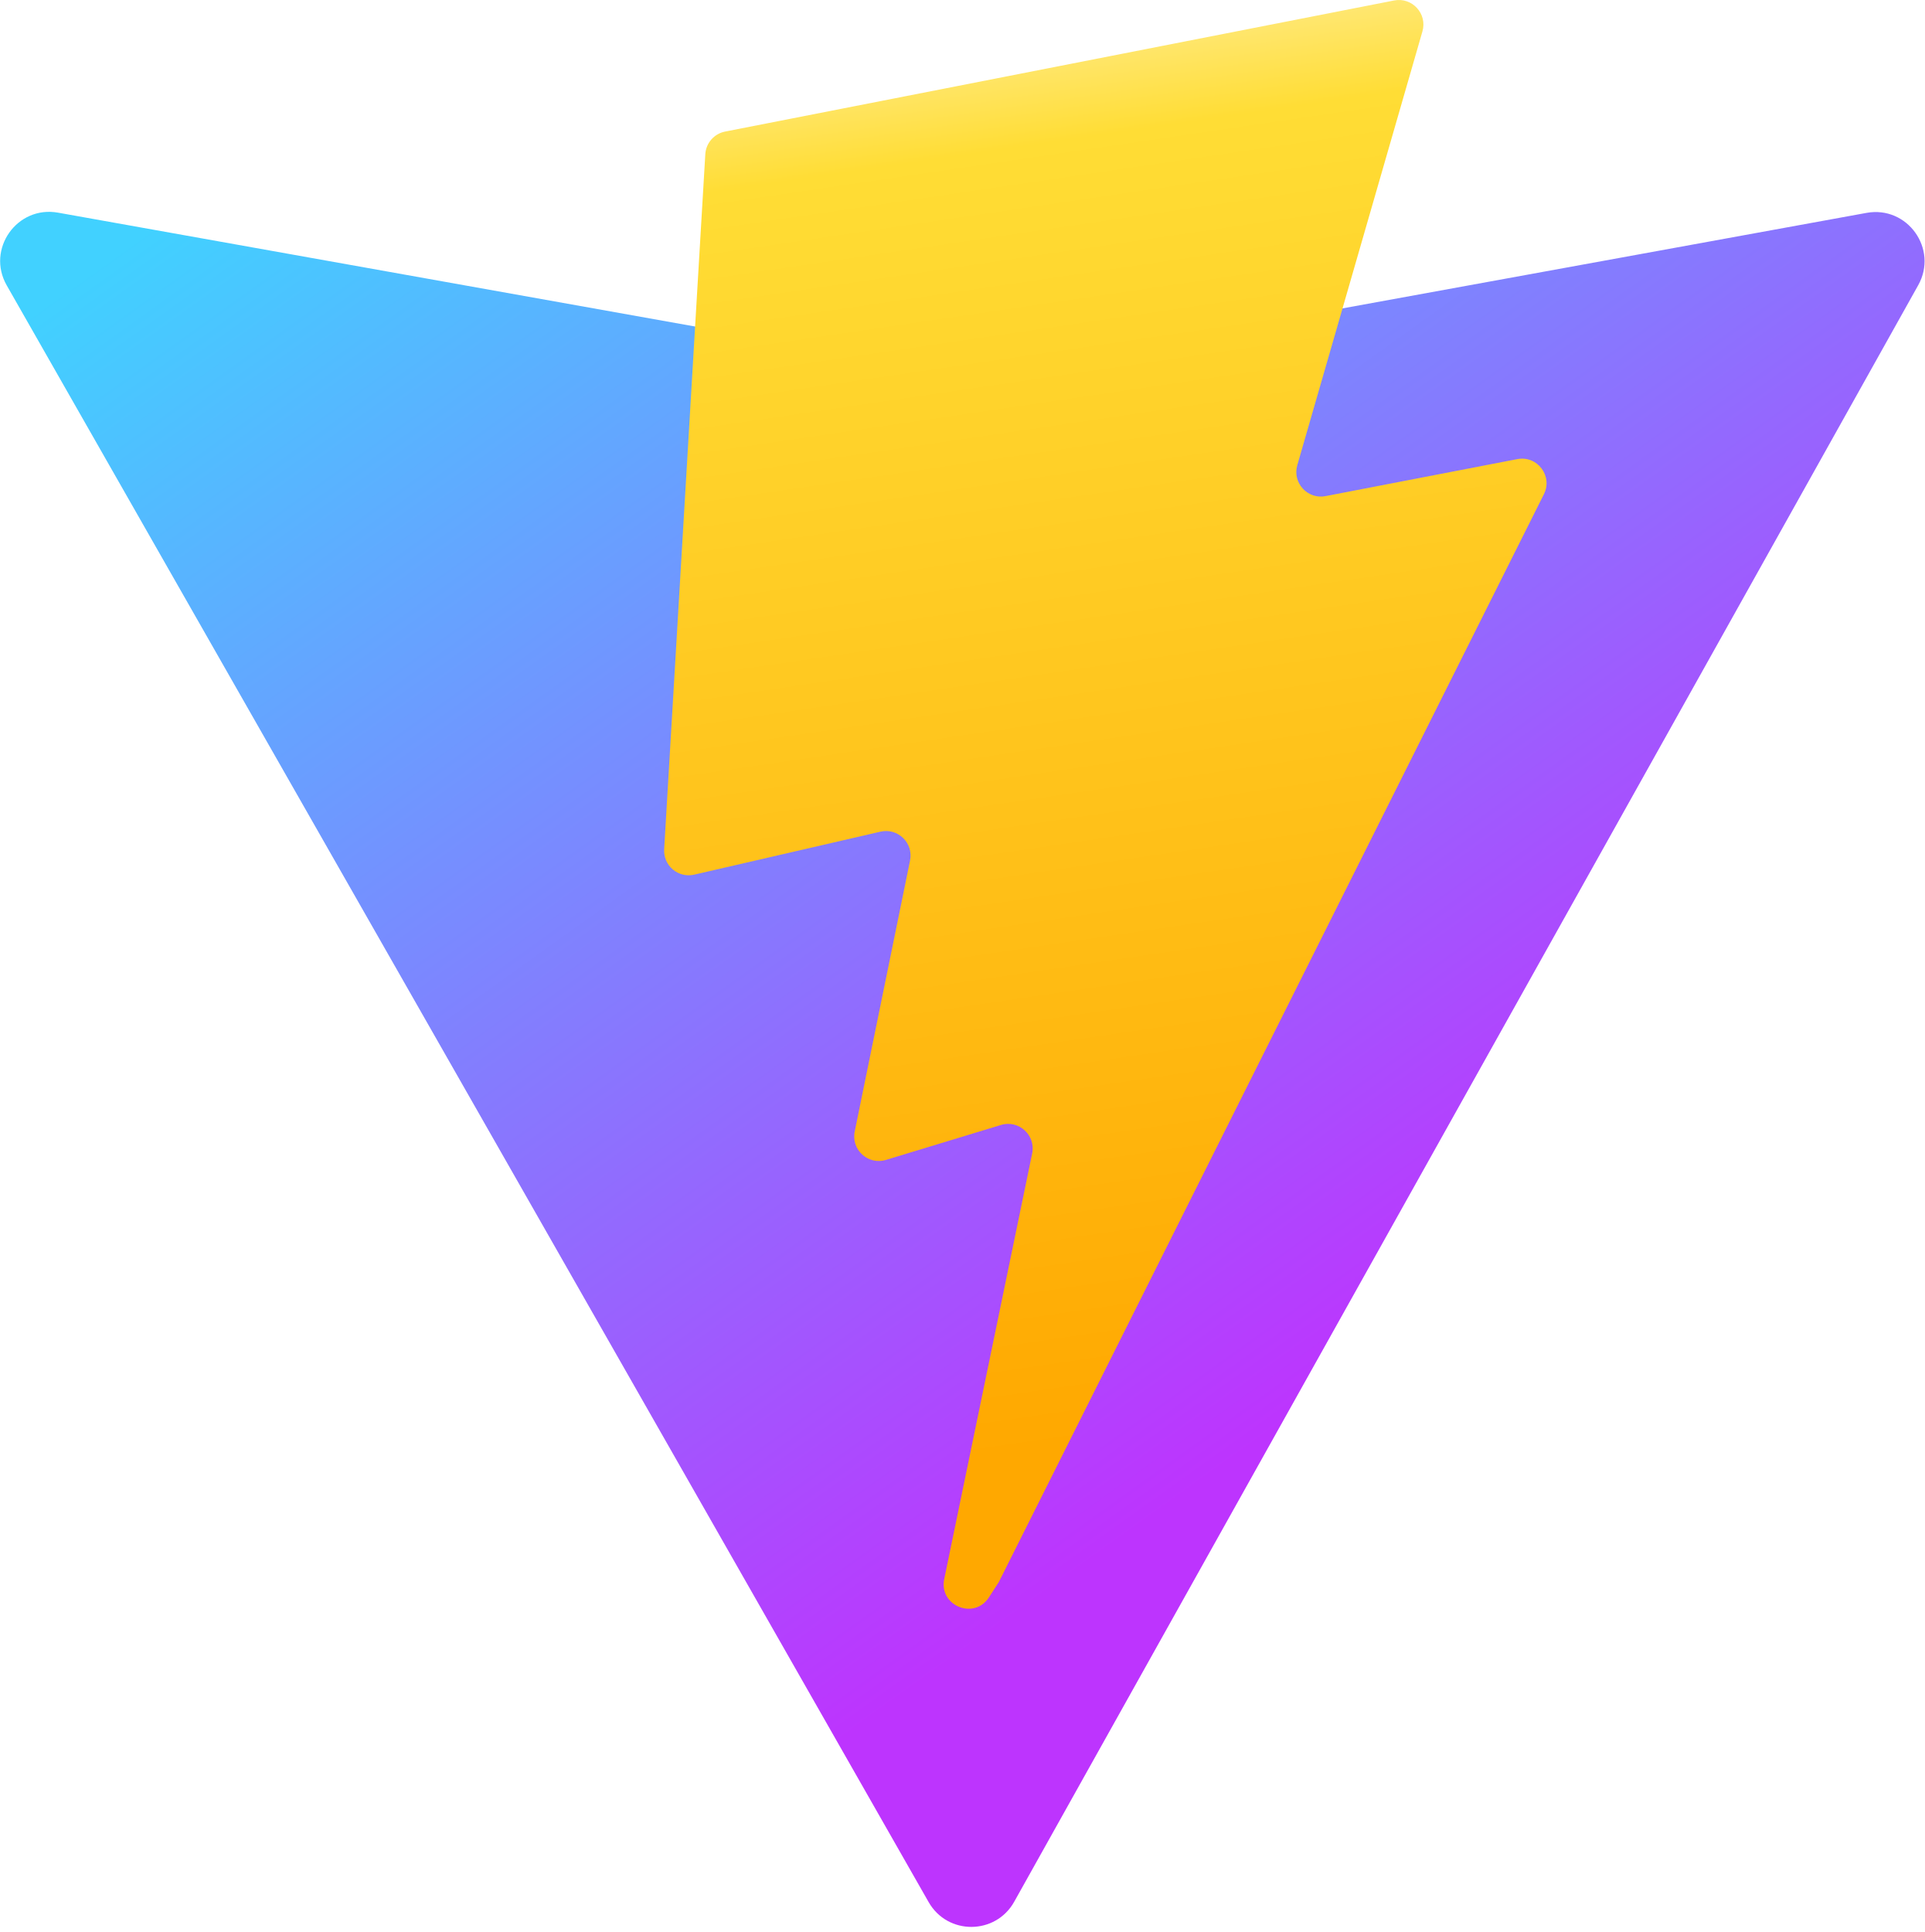
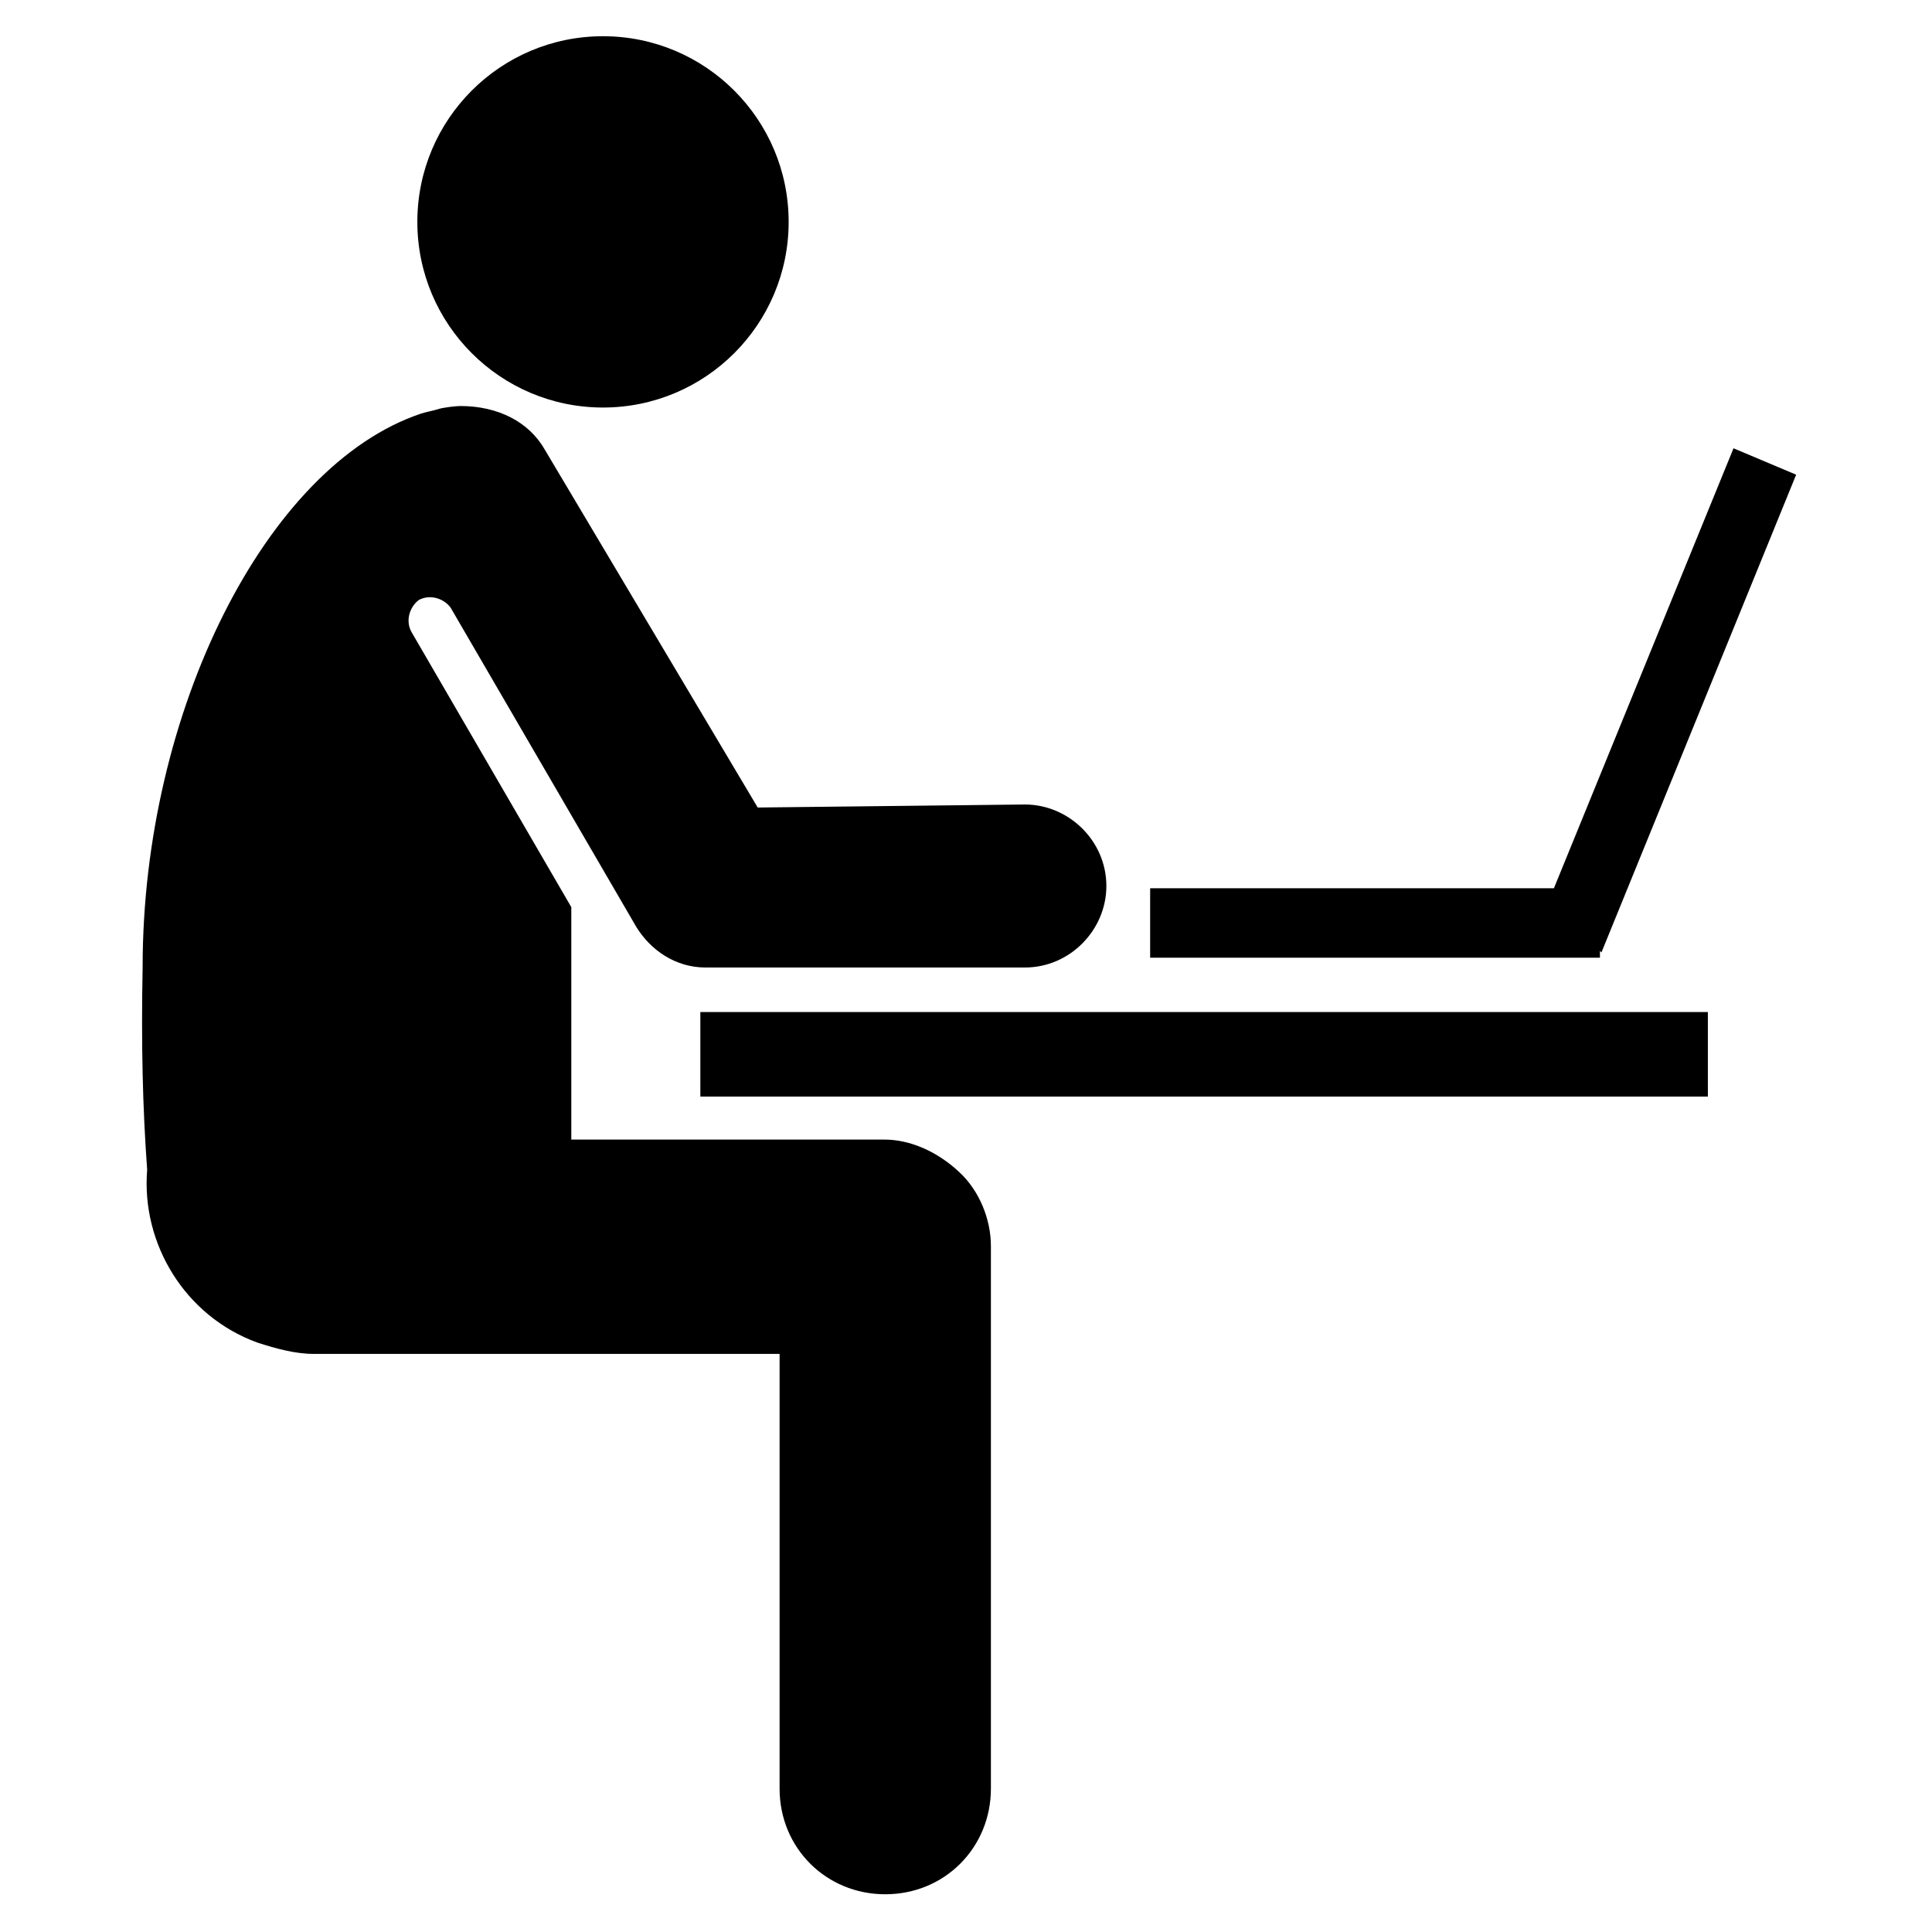
- <svg xmlns="http://www.w3.org/2000/svg" aria-hidden="true" role="img" class="iconify iconify--logos" width="31.88" height="32" preserveAspectRatio="xMidYMid meet" viewBox="0 0 256 257">
-   <defs>
-     <linearGradient id="IconifyId1813088fe1fbc01fb466" x1="-.828%" x2="57.636%" y1="7.652%" y2="78.411%">
-       <stop offset="0%" stop-color="#41D1FF" />
-       <stop offset="100%" stop-color="#BD34FE" />
-     </linearGradient>
-     <linearGradient id="IconifyId1813088fe1fbc01fb467" x1="43.376%" x2="50.316%" y1="2.242%" y2="89.03%">
-       <stop offset="0%" stop-color="#FFEA83" />
-       <stop offset="8.333%" stop-color="#FFDD35" />
-       <stop offset="100%" stop-color="#FFA800" />
-     </linearGradient>
-   </defs>
-   <path fill="url(#IconifyId1813088fe1fbc01fb466)" d="M255.153 37.938L134.897 252.976c-2.483 4.44-8.862 4.466-11.382.048L.875 37.958c-2.746-4.814 1.371-10.646 6.827-9.67l120.385 21.517a6.537 6.537 0 0 0 2.322-.004l117.867-21.483c5.438-.991 9.574 4.796 6.877 9.62Z" />
-   <path fill="url(#IconifyId1813088fe1fbc01fb467)" d="M185.432.063L96.44 17.501a3.268 3.268 0 0 0-2.634 3.014l-5.474 92.456a3.268 3.268 0 0 0 3.997 3.378l24.777-5.718c2.318-.535 4.413 1.507 3.936 3.838l-7.361 36.047c-.495 2.426 1.782 4.5 4.151 3.78l15.304-4.649c2.372-.72 4.652 1.36 4.15 3.788l-11.698 56.621c-.732 3.542 3.979 5.473 5.943 2.437l1.313-2.028l72.516-144.72c1.215-2.423-.88-5.186-3.54-4.672l-25.505 4.922c-2.396.462-4.435-1.77-3.759-4.114l16.646-57.705c.677-2.35-1.37-4.583-3.769-4.113Z" />
+ <svg xmlns="http://www.w3.org/2000/svg" fill="#000000" version="1.2" baseProfile="tiny" id="Layer_1" viewBox="0 0 256 256" xml:space="preserve">
+   <g>
+     <rect id="XMLID_2_" x="92.8" y="134.1" width="133.5" height="11.2" />
+     <circle cx="79.9" cy="29.4" r="24.6" />
+     <path d="M117.2,151H75.7v-30.8L54.5,83.7c-0.8-1.5-0.2-3.3,1-4.2c1.5-0.8,3.3-0.2,4.2,1l24.6,42.3c1.9,3.1,5.2,5.4,9.2,5.4h42.3   c6,0,10.8-5,10.8-10.8c0-6-5-10.8-10.8-10.8l-35.4,0.4L72.2,59.6c-2.1-3.7-6.2-5.8-11.2-5.8c-0.6,0-2.3,0.2-2.9,0.4   c-0.6,0.2-1.7,0.4-2.3,0.6c-20.6,6.9-36.9,39.6-36.9,73.3c-0.2,10.2,0,18.7,0.6,26.9c-0.8,9.8,5,19.4,14.6,22.9   c2.5,0.8,5,1.5,7.5,1.5h61.7V237c0,7.9,6.2,14,14,14c7.9,0,14-6.2,14-14v-71.9c0-3.5-1.5-7.3-4.2-9.8   C124.1,152.5,120.5,151,117.2,151z" />
+     <polygon points="212,126 212.2,126.2 238,62.9 229.7,59.4 205.9,117.7 152.4,117.7 152.4,126.9 212,126.9  " />
+   </g>
</svg>
